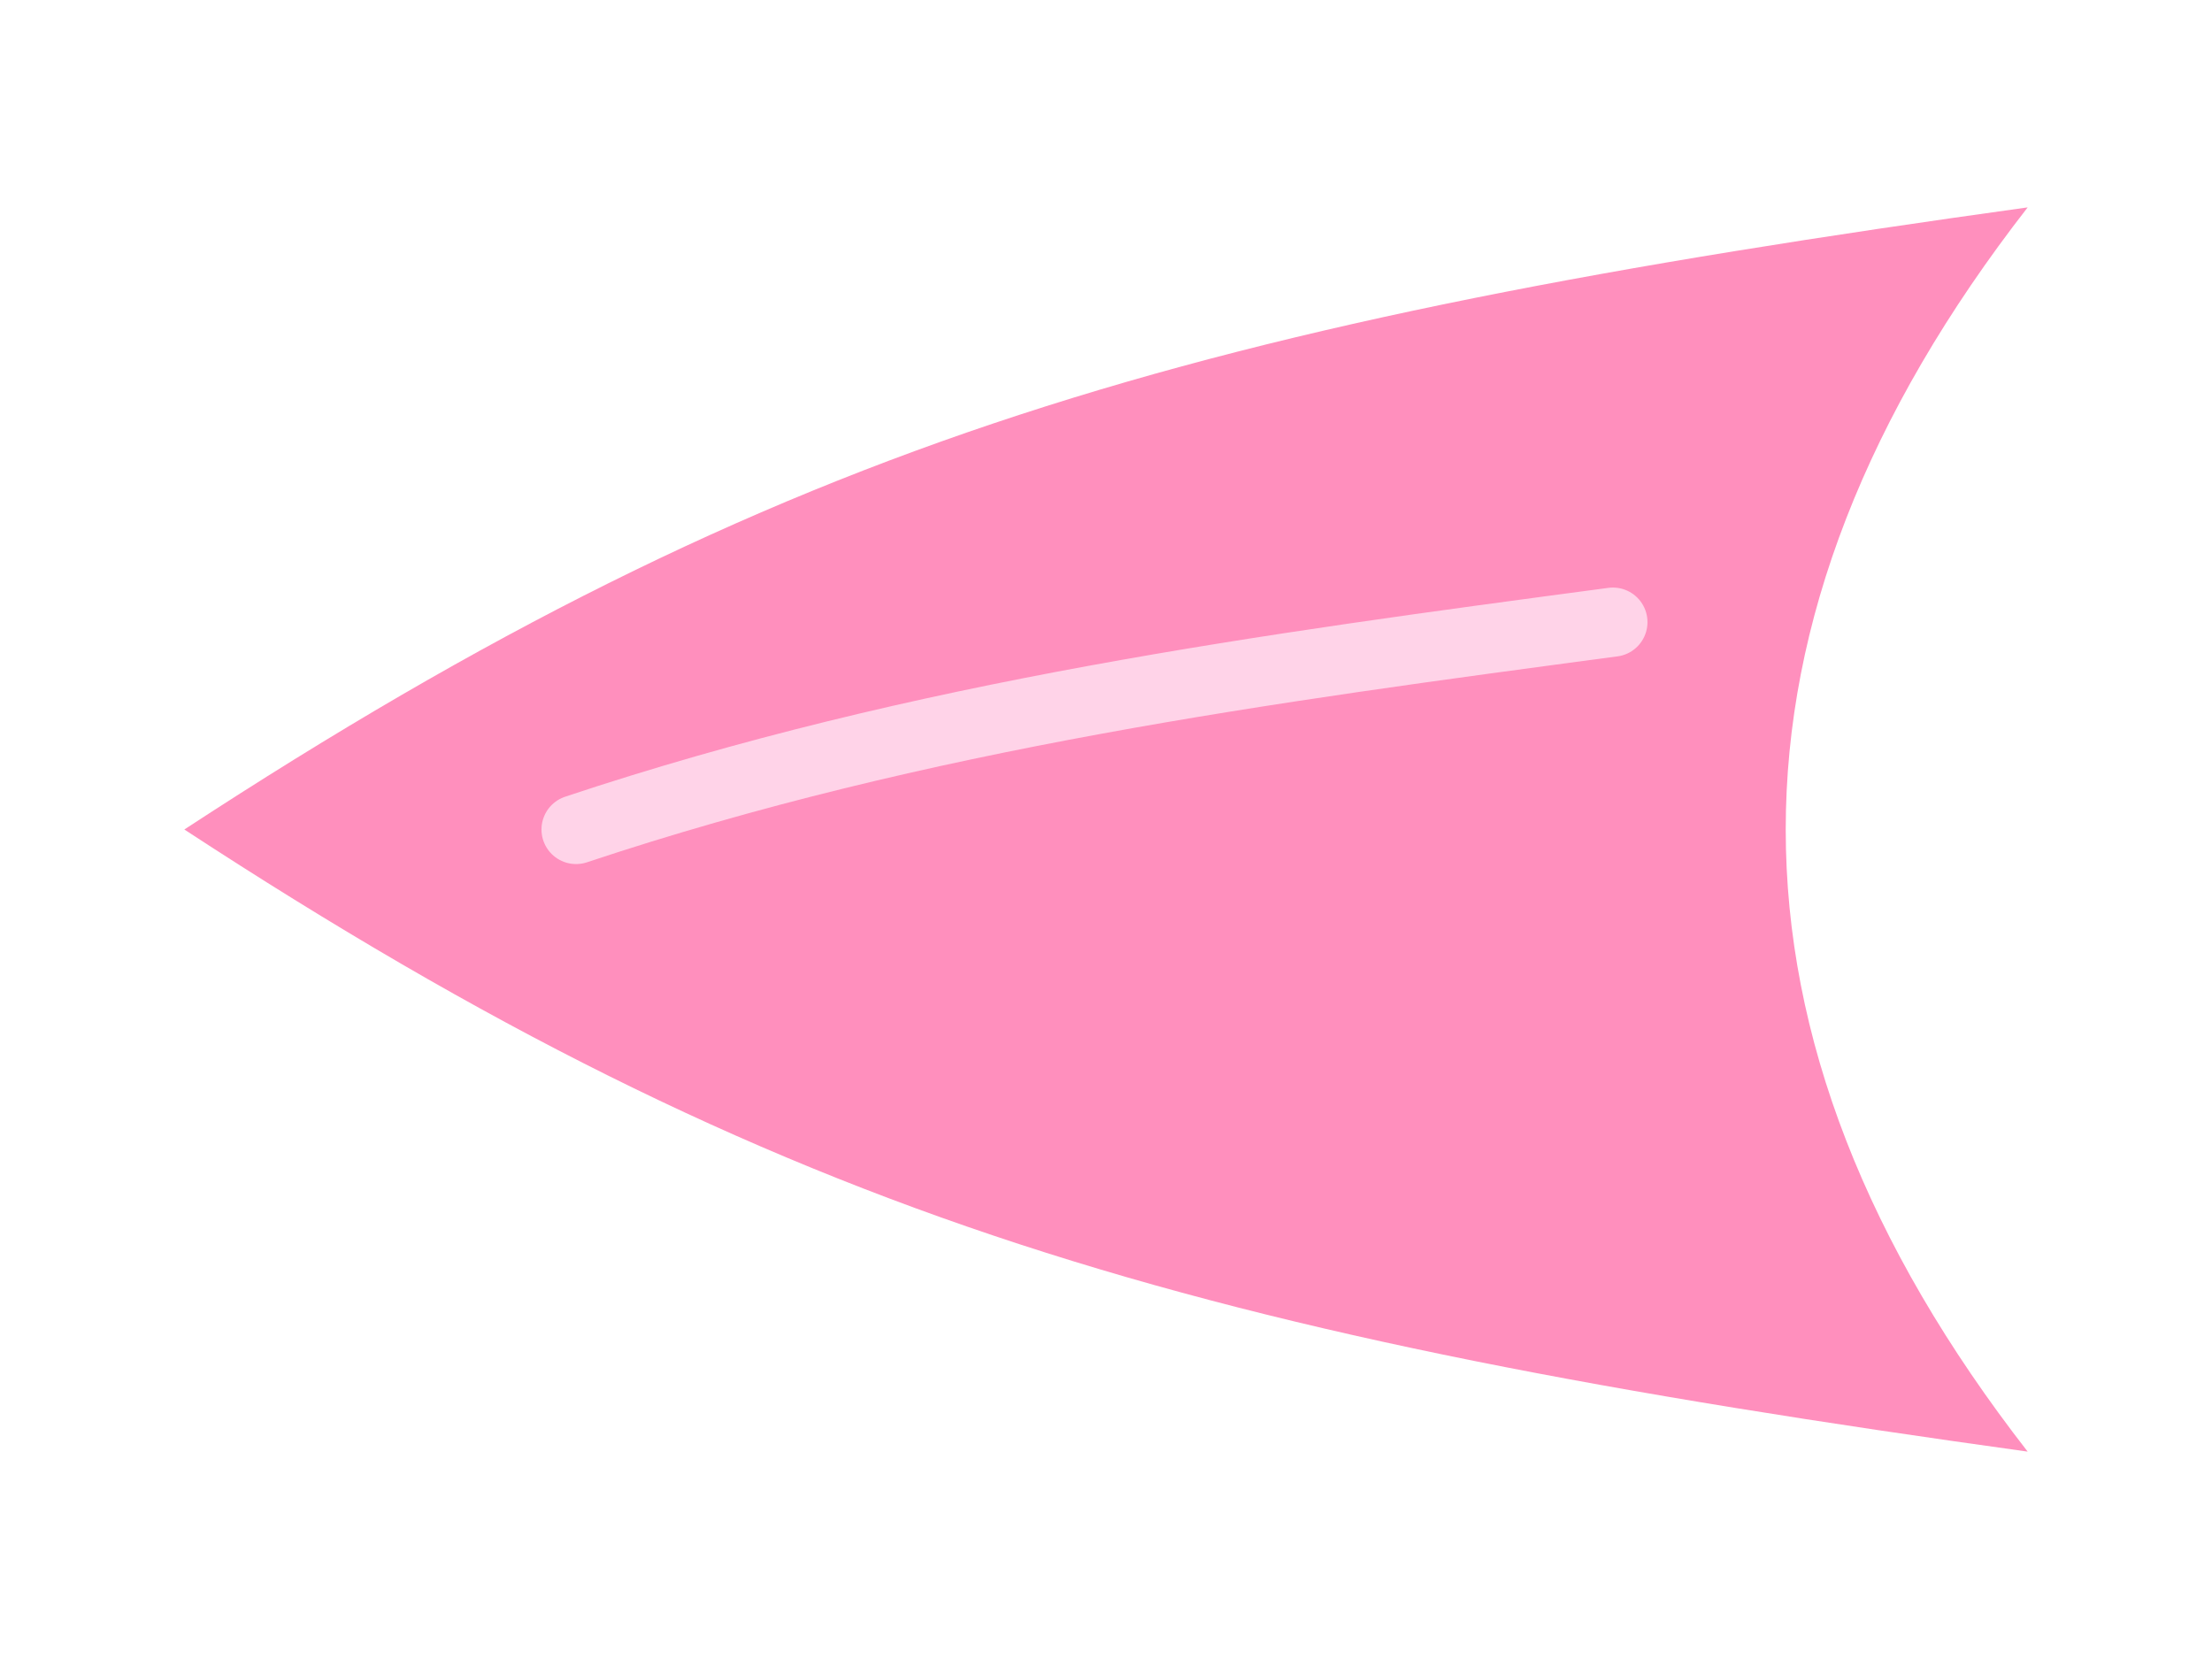
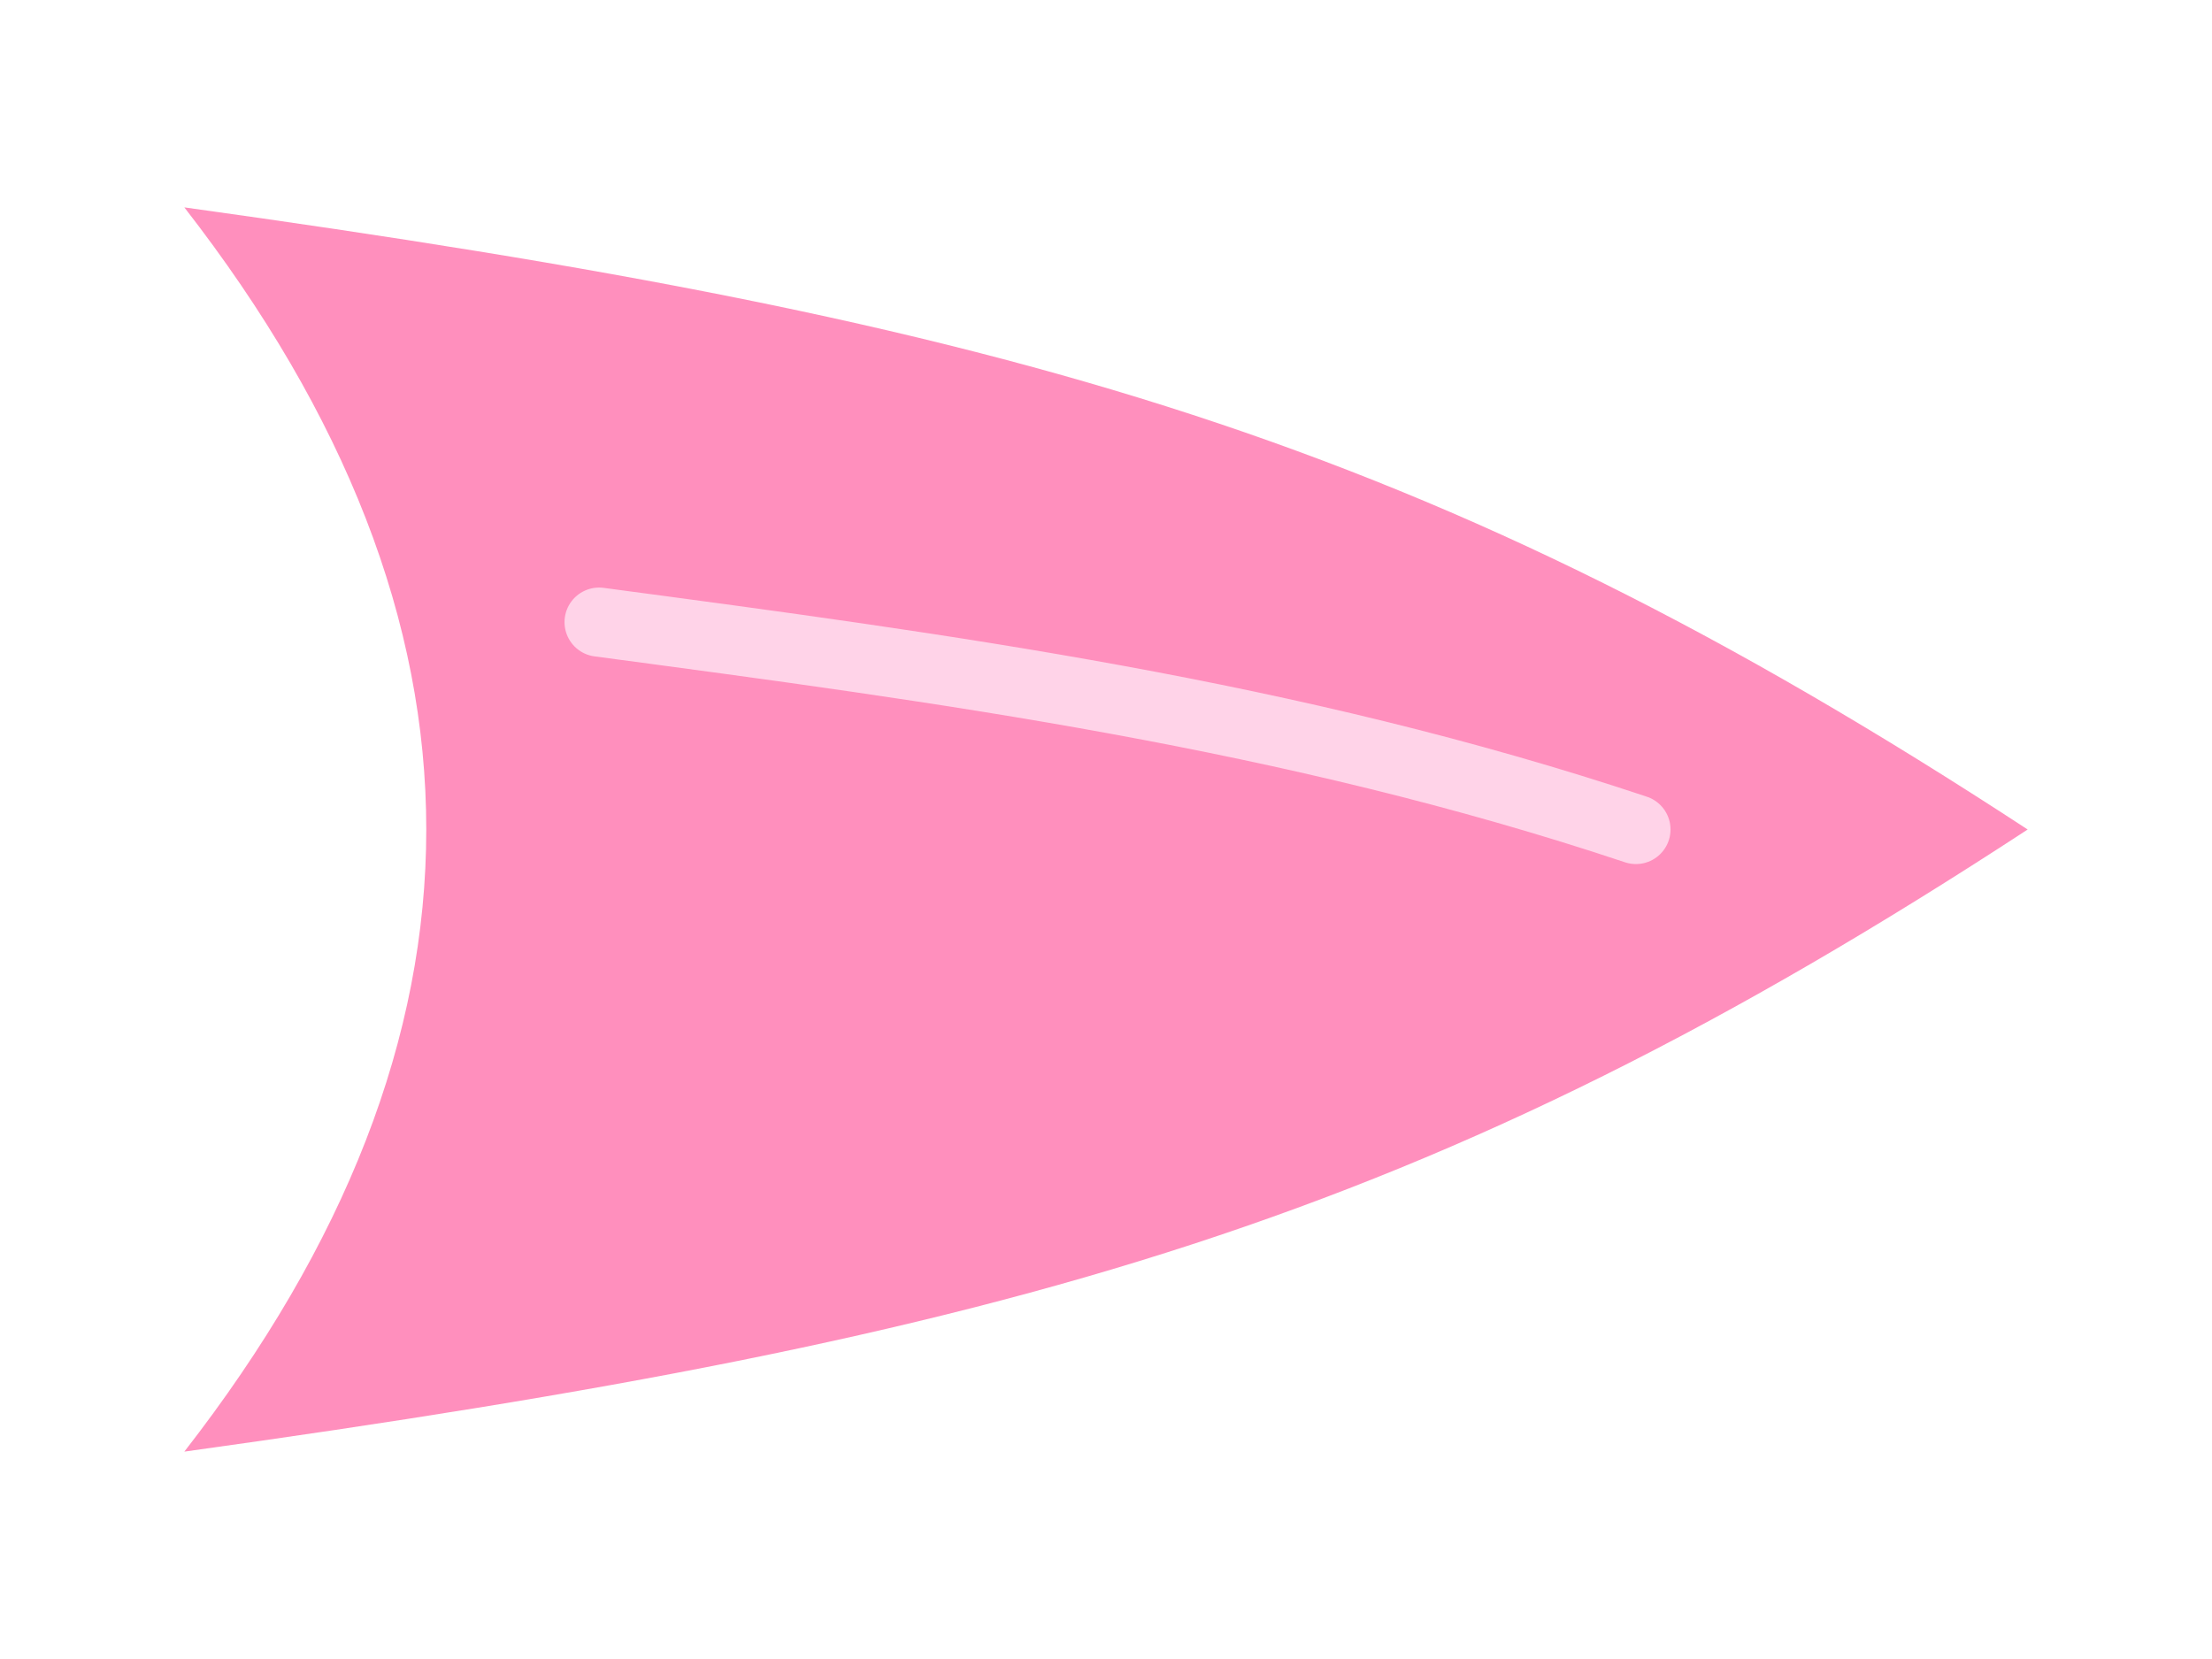
<svg xmlns="http://www.w3.org/2000/svg" width="96" height="72" viewBox="0 0 96 72">
-   <path d="M8 36C34 19 52 14 88 9C74 27 74 45 88 63C52 58 34 53 8 36Z" fill="#ff8fbd" />
-   <path d="M25 36C40 31 55 29 70 27" stroke="#ffe2f1" stroke-width="3" stroke-linecap="round" opacity="0.82" />
+   <path d="M88 36C62 19 44 14 8 9C22 27 22 45 8 63C44 58 62 53 88 36Z" fill="#ff8fbd" />
+   <path d="M71 36C56 31 41 29 26 27" stroke="#ffe2f1" stroke-width="3" stroke-linecap="round" opacity="0.82" />
</svg>
